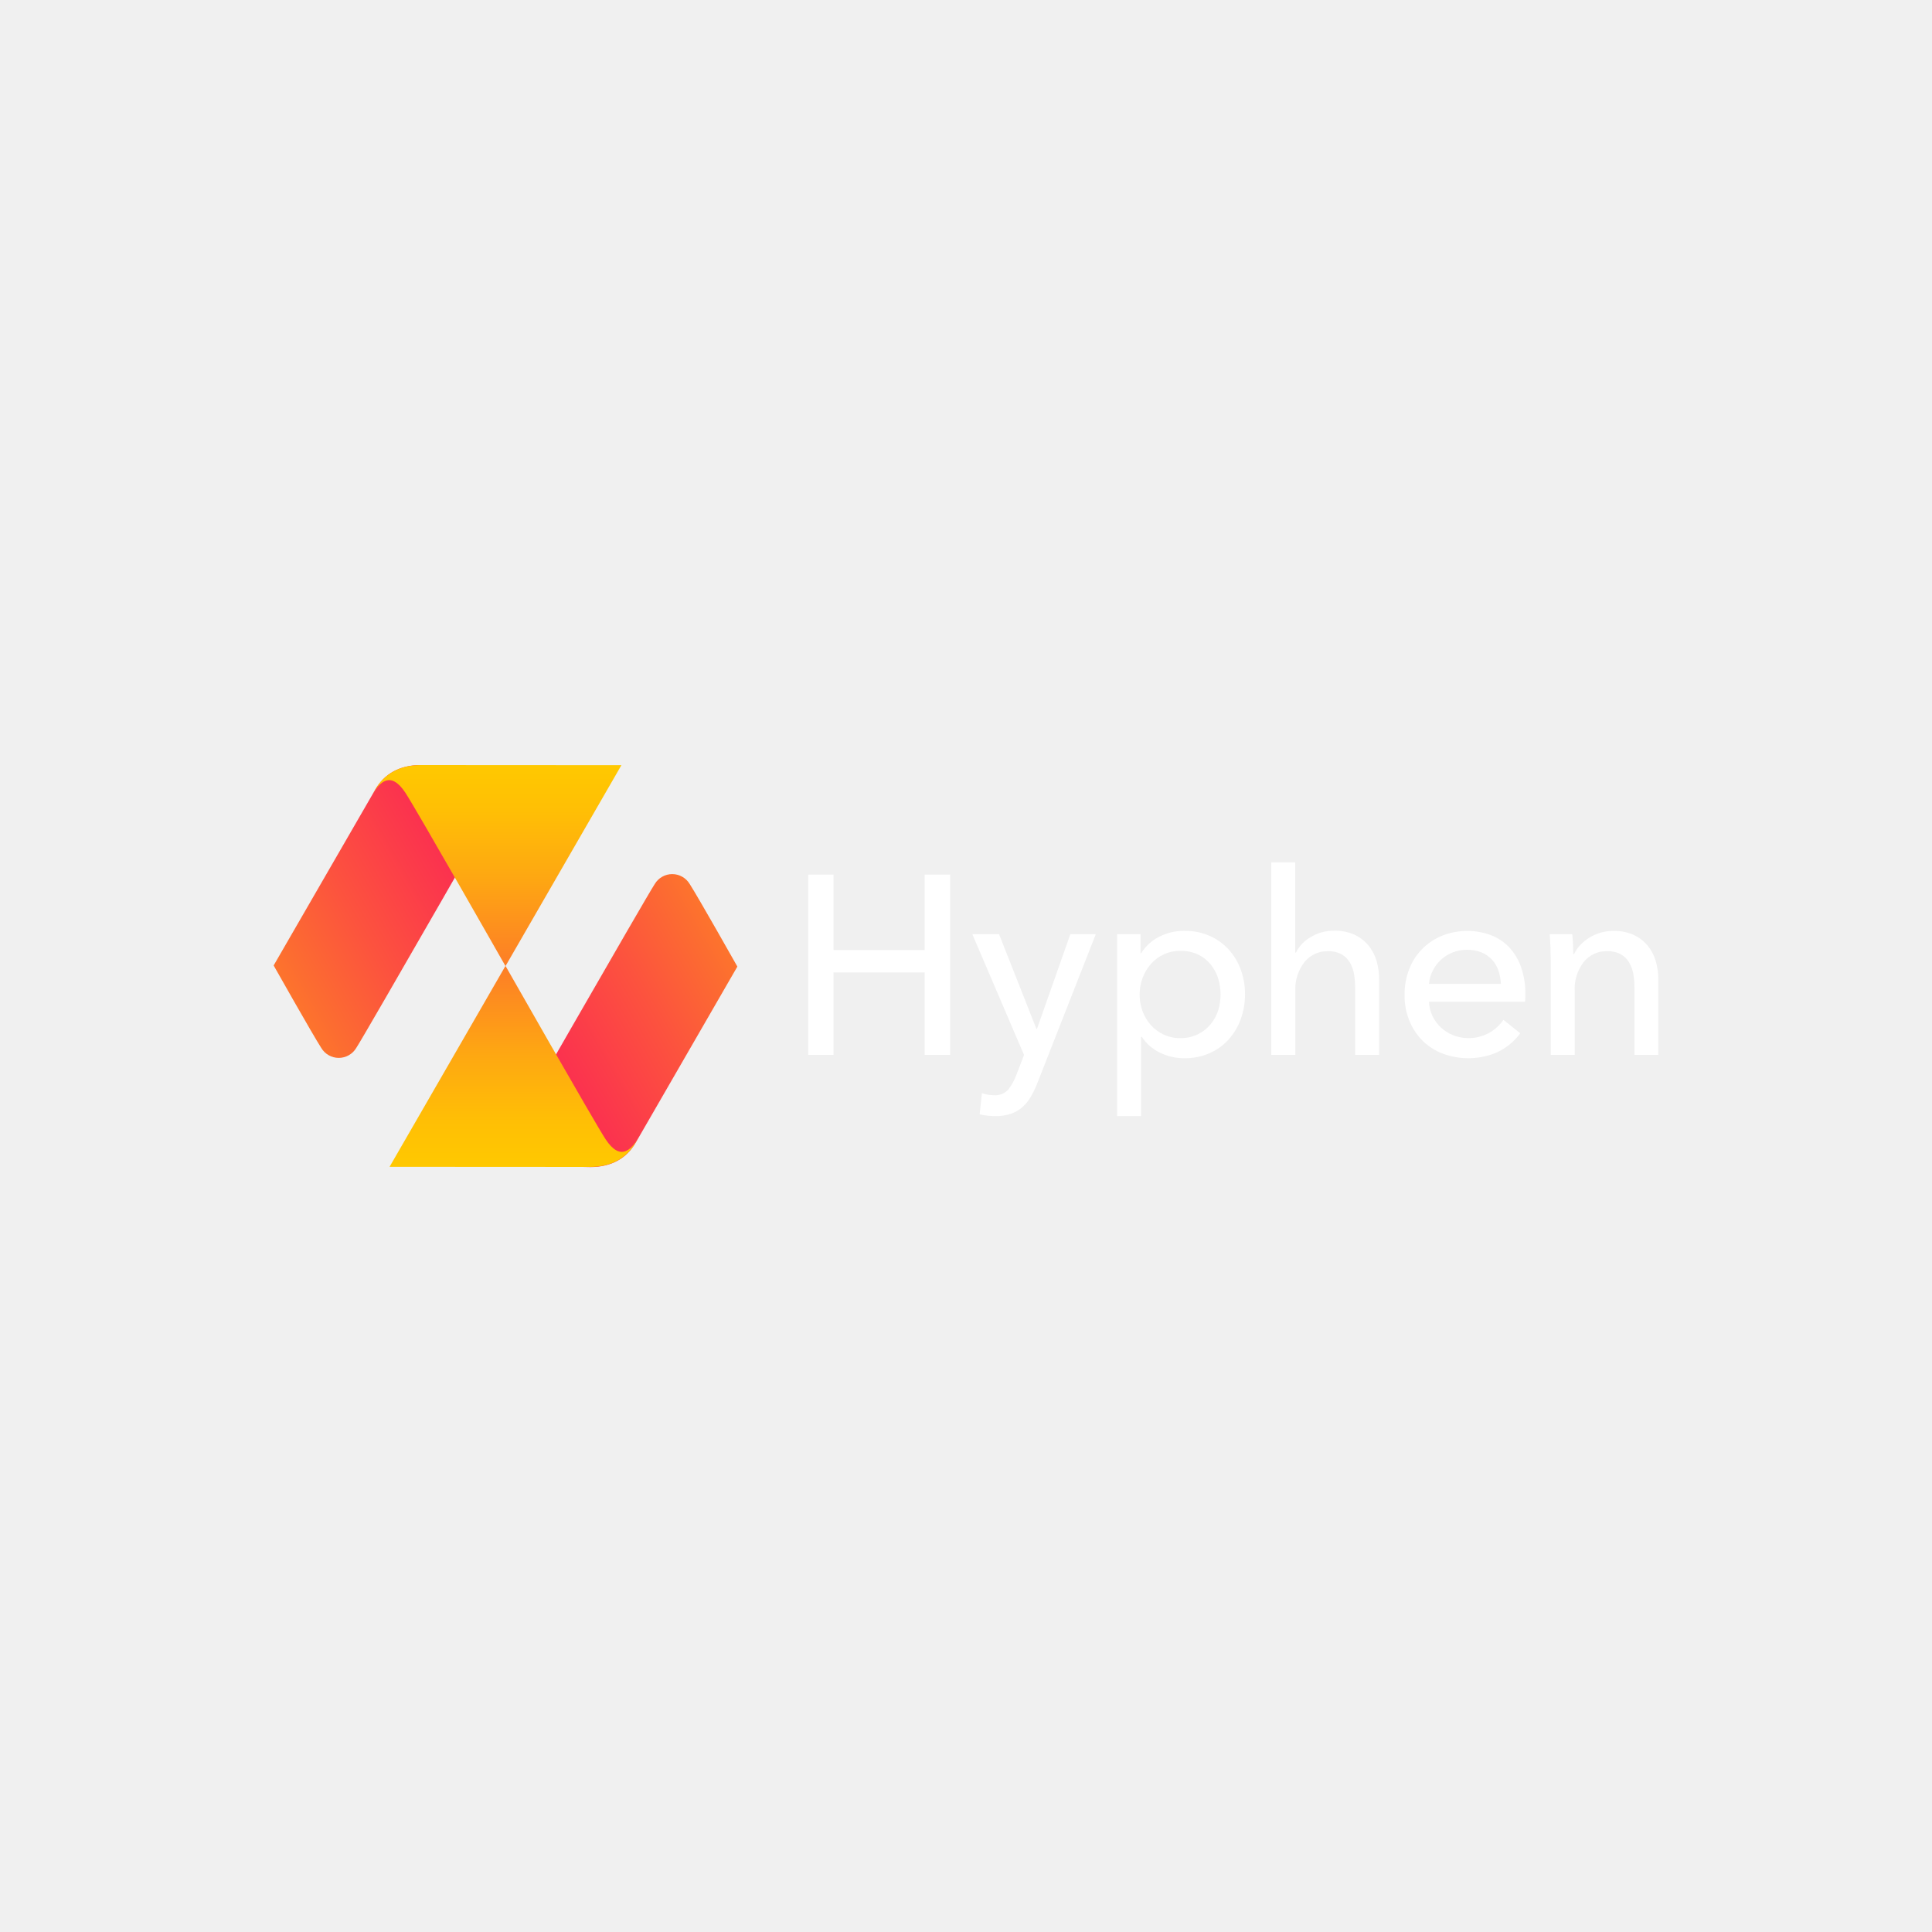
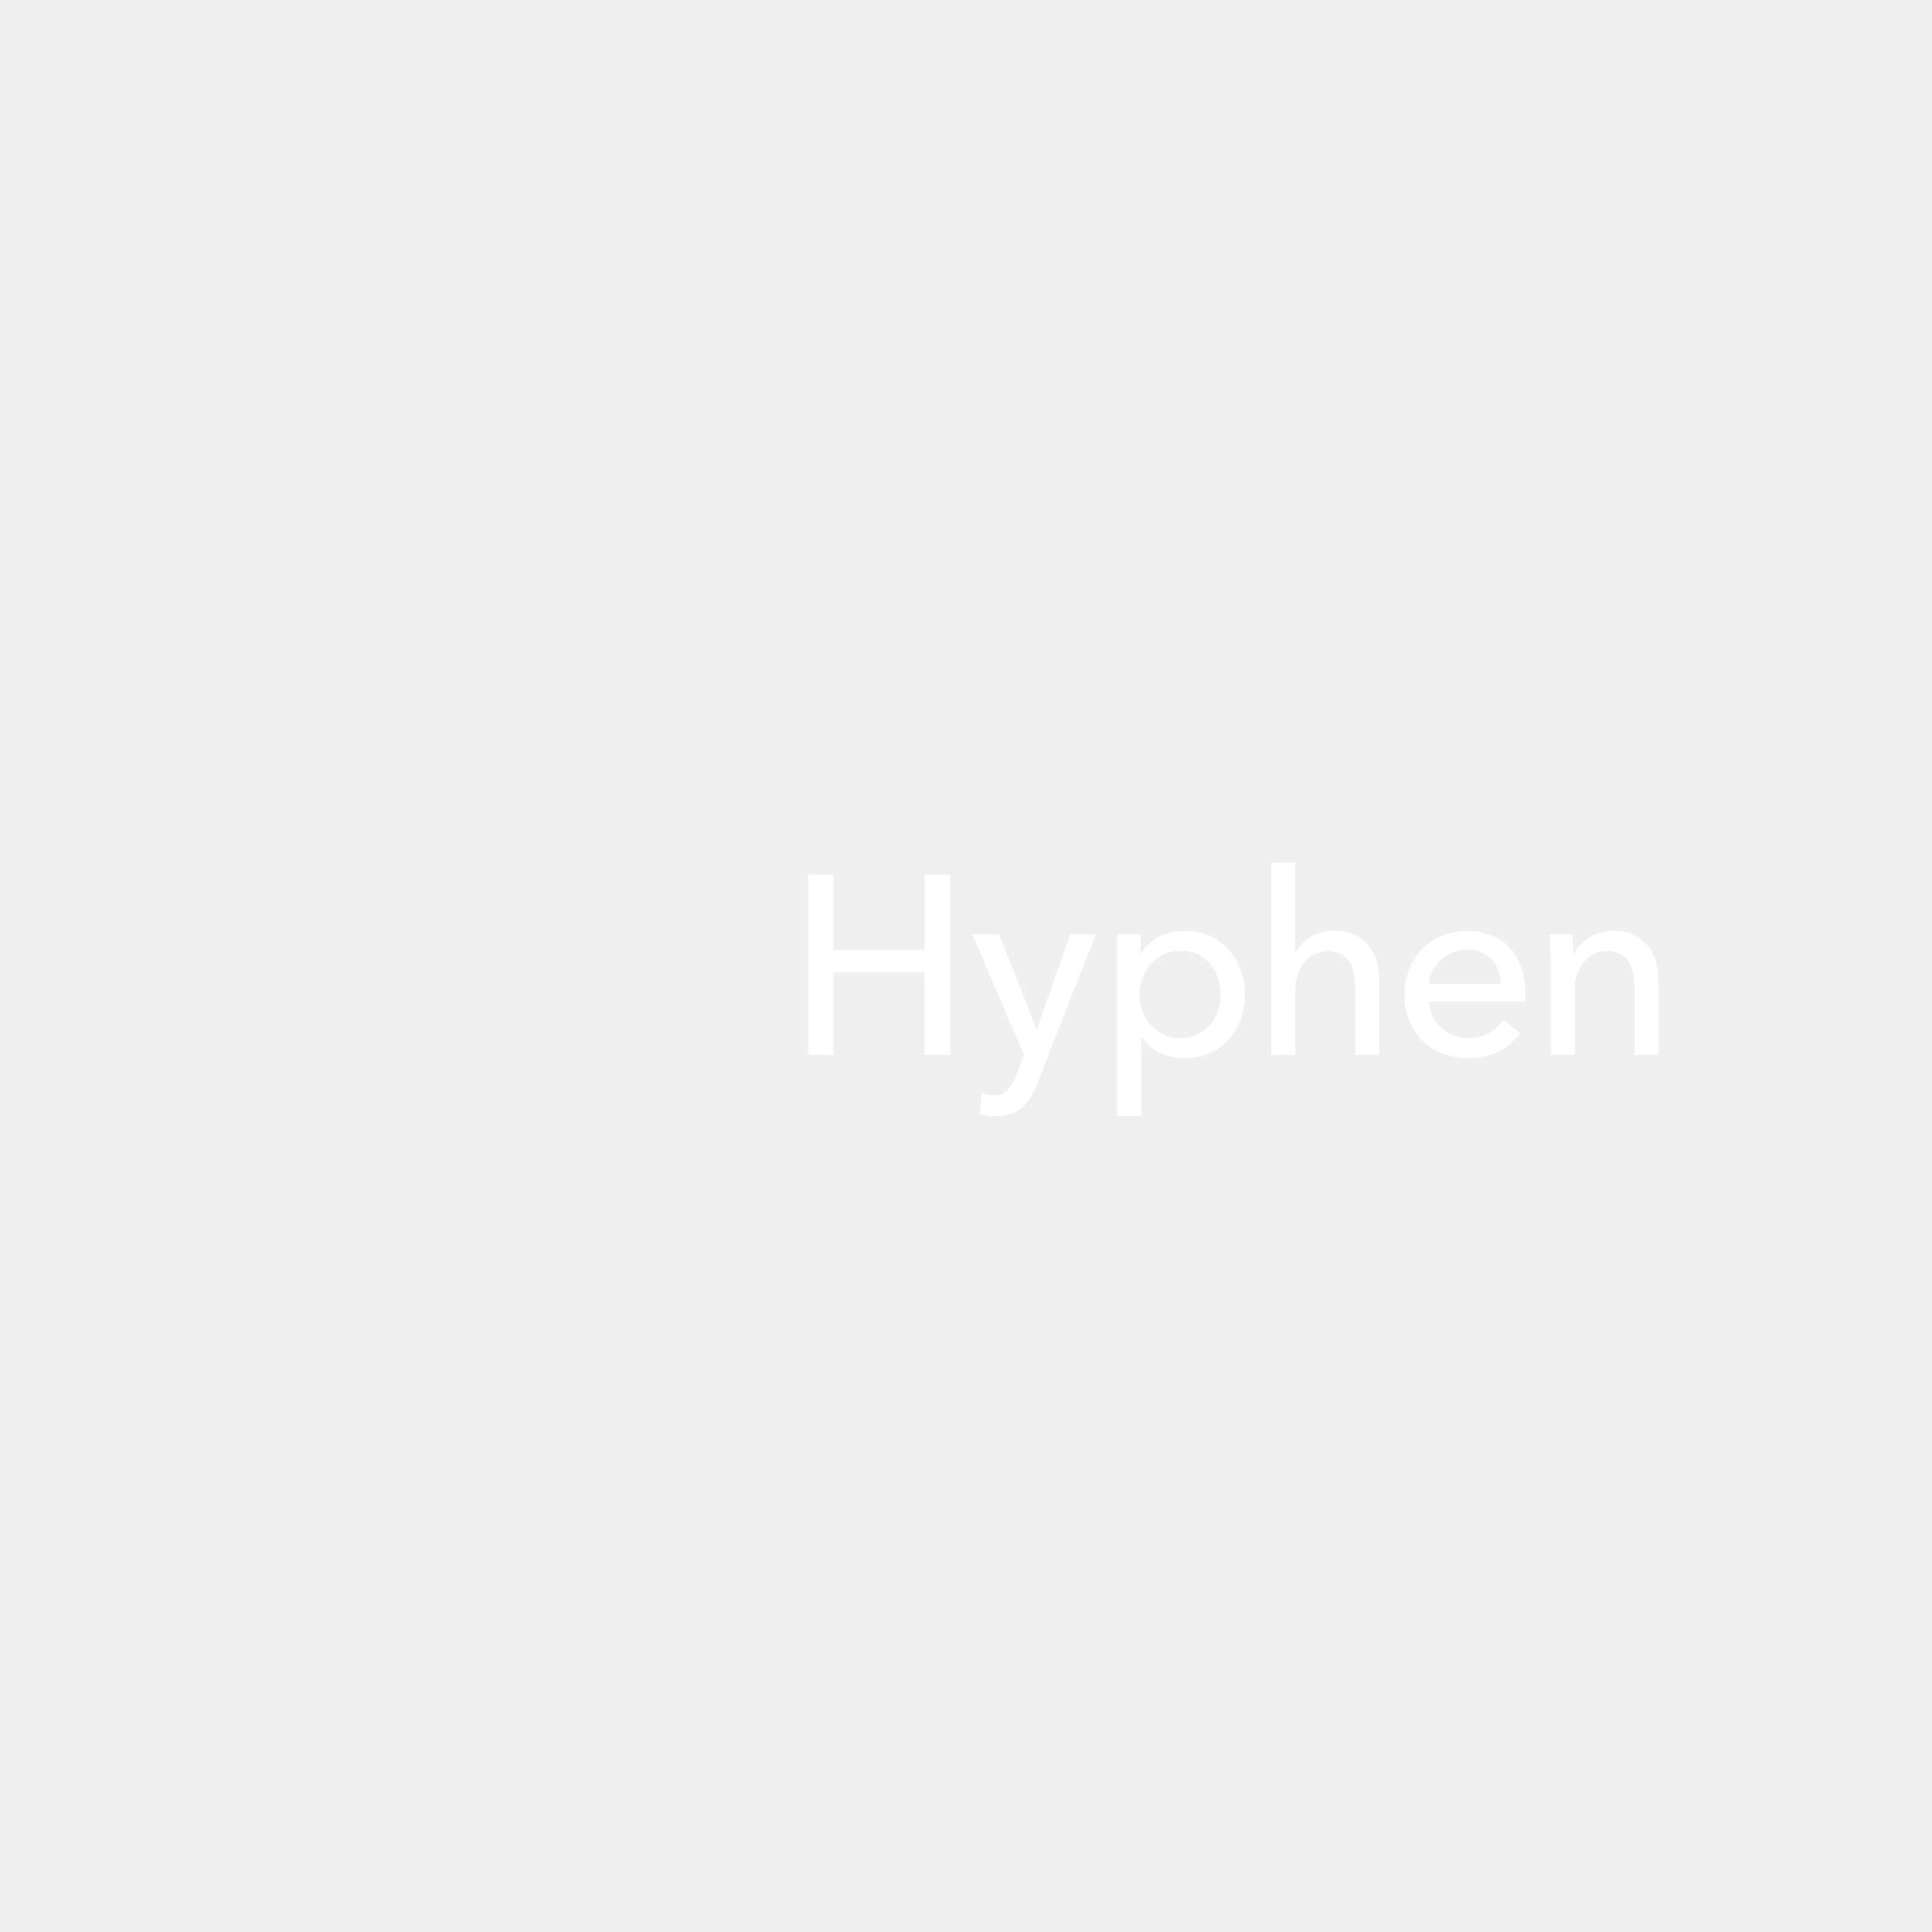
<svg xmlns="http://www.w3.org/2000/svg" xmlns:xlink="http://www.w3.org/1999/xlink" viewBox="0 0 500 500">
-   <linearGradient id="a" gradientUnits="userSpaceOnUse" x1="102.11" x2="239.36" y1="300.32" y2="221.07">
+   <linearGradient id="hyphen-logo-horizontal-rgb-negative-a" gradientUnits="userSpaceOnUse" x1="102.11" x2="239.36" y1="300.32" y2="221.07">
    <stop offset="0" stop-color="#fa0a64" />
    <stop offset=".11" stop-color="#fa135f" />
    <stop offset=".28" stop-color="#fb2b52" />
    <stop offset=".49" stop-color="#fc533e" />
    <stop offset=".75" stop-color="#fd8a21" />
    <stop offset="1" stop-color="#ffc800" />
  </linearGradient>
-   <linearGradient id="b" gradientTransform="matrix(-1 0 -0 -1 -5457.93 -2064.7)" gradientUnits="userSpaceOnUse" x1="-5590.92" x2="-5590.92" y1="-2366.36" y2="-2262.73">
+   <linearGradient id="hyphen-logo-horizontal-rgb-negative-b" gradientTransform="matrix(-1 0 -0 -1 -5457.93 -2064.7)" gradientUnits="userSpaceOnUse" x1="-5590.92" x2="-5590.92" y1="-2366.36" y2="-2262.73">
    <stop offset="0" stop-color="#ffc800" />
    <stop offset=".11" stop-color="#ffbf05" />
    <stop offset=".28" stop-color="#fea712" />
    <stop offset=".49" stop-color="#fd7f26" />
    <stop offset=".75" stop-color="#fc4843" />
    <stop offset="1" stop-color="#fa0a64" />
  </linearGradient>
-   <linearGradient id="c" gradientTransform="matrix(-1 0 -0 -1 -3799.75 -1979.03)" x1="-3959.34" x2="-3822" xlink:href="#a" y1="-2178.68" y2="-2257.97" />
-   <linearGradient id="d" gradientTransform="translate(1658.18 85.67)" x1="-1529.53" x2="-1529.53" xlink:href="#b" y1="112.67" y2="216.3" />
+   <linearGradient id="hyphen-logo-horizontal-rgb-negative-c" gradientTransform="matrix(-1 0 -0 -1 -3799.75 -1979.03)" x1="-3959.34" x2="-3822" xlink:href="#a" y1="-2178.68" y2="-2257.97" />
+   <linearGradient id="hyphen-logo-horizontal-rgb-negative-d" gradientTransform="translate(1658.18 85.67)" x1="-1529.53" x2="-1529.53" xlink:href="#b" y1="112.67" y2="216.3" />
  <g fill="#fff">
    <path d="m209.18 226.35h6.53v19.51h23.6v-19.51h6.59v46.65h-6.6v-21.34h-23.6v21.34h-6.53z" />
    <path d="m268.23 266.29h.13l8.64-24.52h6.59l-15.16 38.63a25.46 25.46 0 0 1 -1.71 3.53 10.78 10.78 0 0 1 -2.18 2.64 9 9 0 0 1 -2.93 1.68 12 12 0 0 1 -4 .59q-1 0-2-.1a14.18 14.18 0 0 1 -2.08-.36l.59-5.47a9.77 9.77 0 0 0 3.1.53 4.58 4.58 0 0 0 3.62-1.35 13.24 13.24 0 0 0 2.18-3.86l2-5.21-13.38-31.24h6.92z" />
    <path d="m295.31 288.83h-6.2v-47.06h6.06v4.88h.2a11.54 11.54 0 0 1 4.44-4.12 13.85 13.85 0 0 1 6.81-1.62 15.66 15.66 0 0 1 6.35 1.25 14.61 14.61 0 0 1 4.93 3.49 15.73 15.73 0 0 1 3.19 5.24 18.24 18.24 0 0 1 1.12 6.43 18.5 18.5 0 0 1 -1.12 6.46 15.92 15.92 0 0 1 -3.16 5.27 14.56 14.56 0 0 1 -4.93 3.53 15.85 15.85 0 0 1 -6.51 1.29 14.17 14.17 0 0 1 -6.31-1.45 11.41 11.41 0 0 1 -4.67-4.09h-.2zm20.57-31.51a13.68 13.68 0 0 0 -.66-4.22 10.77 10.77 0 0 0 -2-3.62 9.46 9.46 0 0 0 -3.22-2.48 10.42 10.42 0 0 0 -4.52-.92 9.94 9.94 0 0 0 -4.32.92 10.14 10.14 0 0 0 -3.33 2.5 11.56 11.56 0 0 0 -2.14 3.62 12.49 12.49 0 0 0 0 8.57 11.15 11.15 0 0 0 2.14 3.59 10.36 10.36 0 0 0 3.33 2.47 9.92 9.92 0 0 0 4.32.92 10.1 10.1 0 0 0 4.52-1 9.82 9.82 0 0 0 3.26-2.54 10.78 10.78 0 0 0 2-3.63 13.66 13.66 0 0 0 .62-4.17z" />
    <path d="m335.38 246.52a9.65 9.65 0 0 1 3.82-4 11.42 11.42 0 0 1 6.06-1.65 12.16 12.16 0 0 1 5.21 1 10.55 10.55 0 0 1 3.62 2.74 11.07 11.07 0 0 1 2.14 4 17.11 17.11 0 0 1 .69 4.94v19.45h-6.2v-17.3a21.34 21.34 0 0 0 -.3-3.63 8.77 8.77 0 0 0 -1.09-3 6 6 0 0 0 -2.14-2.11 6.92 6.92 0 0 0 -3.53-.79 7.58 7.58 0 0 0 -6.06 2.81 11.24 11.24 0 0 0 -2.37 7.5v16.52h-6.23v-49.82h6.2v23.33z" />
    <path d="m394.75 257.13v1.06a8.58 8.58 0 0 1 -.07 1.05h-24.85a9.23 9.23 0 0 0 .89 3.7 9.76 9.76 0 0 0 2.21 3 10.24 10.24 0 0 0 3.2 2 11.15 11.15 0 0 0 9.33-.66 11.19 11.19 0 0 0 3.62-3.36l4.35 3.49a15.55 15.55 0 0 1 -5.9 4.89 18.91 18.91 0 0 1 -14.14.38 15.24 15.24 0 0 1 -5.21-3.33 15.43 15.43 0 0 1 -3.43-5.17 17.46 17.46 0 0 1 -1.25-6.72 17.92 17.92 0 0 1 1.22-6.69 15.31 15.31 0 0 1 3.4-5.24 15.6 15.6 0 0 1 5.15-3.39 17.69 17.69 0 0 1 12.65-.1 12.87 12.87 0 0 1 4.76 3.23 14.55 14.55 0 0 1 3 5.11 20.25 20.25 0 0 1 1.07 6.75zm-6.33-2.5a11.84 11.84 0 0 0 -.63-3.46 7.94 7.94 0 0 0 -1.65-2.8 7.75 7.75 0 0 0 -2.7-1.88 9.58 9.58 0 0 0 -3.79-.69 10 10 0 0 0 -3.72.69 9.68 9.68 0 0 0 -3 1.88 9.88 9.88 0 0 0 -2.11 2.8 8.93 8.93 0 0 0 -1 3.46z" />
    <path d="m406.9 241.77q.13 1.19.2 2.67t.07 2.47h.2a9.1 9.1 0 0 1 1.61-2.34 11.73 11.73 0 0 1 2.34-1.91 11.57 11.57 0 0 1 2.9-1.28 11.71 11.71 0 0 1 3.3-.46 12.16 12.16 0 0 1 5.21 1 10.54 10.54 0 0 1 3.62 2.74 11.05 11.05 0 0 1 2.14 4 17.11 17.11 0 0 1 .69 4.94v19.4h-6.18v-17.32a21.23 21.23 0 0 0 -.3-3.62 8.75 8.75 0 0 0 -1.09-3 5.9 5.9 0 0 0 -2.18-2.11 7.12 7.12 0 0 0 -3.56-.79 7.5 7.5 0 0 0 -6 2.8 11.29 11.29 0 0 0 -2.34 7.48v16.56h-6.2v-24.5q0-1.25-.07-3.23t-.2-3.49z" />
  </g>
  <path d="m169.45 228.78c-2.14 3.2-42 72.76-42 72.76l25.34.5c5.58 0 9.47-2.4 11.72-6.3l26.32-45.59s-10.11-17.92-12.33-21.36a5.27 5.27 0 0 0 -9.05-.01z" fill="url(#a)" />
  <path d="m152.78 302c5.58 0 9.47-2.4 11.72-6.3l.7-1.21c-1.74 2.9-4.58 6.25-8.48.34-2.84-4.32-25.9-44.86-25.9-44.86l-30 52z" fill="url(#b)" />
  <path d="m92.19 271.22c2.14-3.21 42-72.81 42-72.81l-25.33-.41c-5.58 0-9.47 2.4-11.72 6.3l-26.32 45.56s10.11 17.92 12.33 21.36a5.27 5.27 0 0 0 9.04 0z" fill="url(#c)" />
  <path d="m108.86 198c-5.58 0-9.47 2.4-11.72 6.3l-.7 1.21c1.74-2.9 4.58-6.25 8.48-.34 2.84 4.32 25.9 44.86 25.9 44.86l30-52z" fill="url(#d)" />
</svg>
